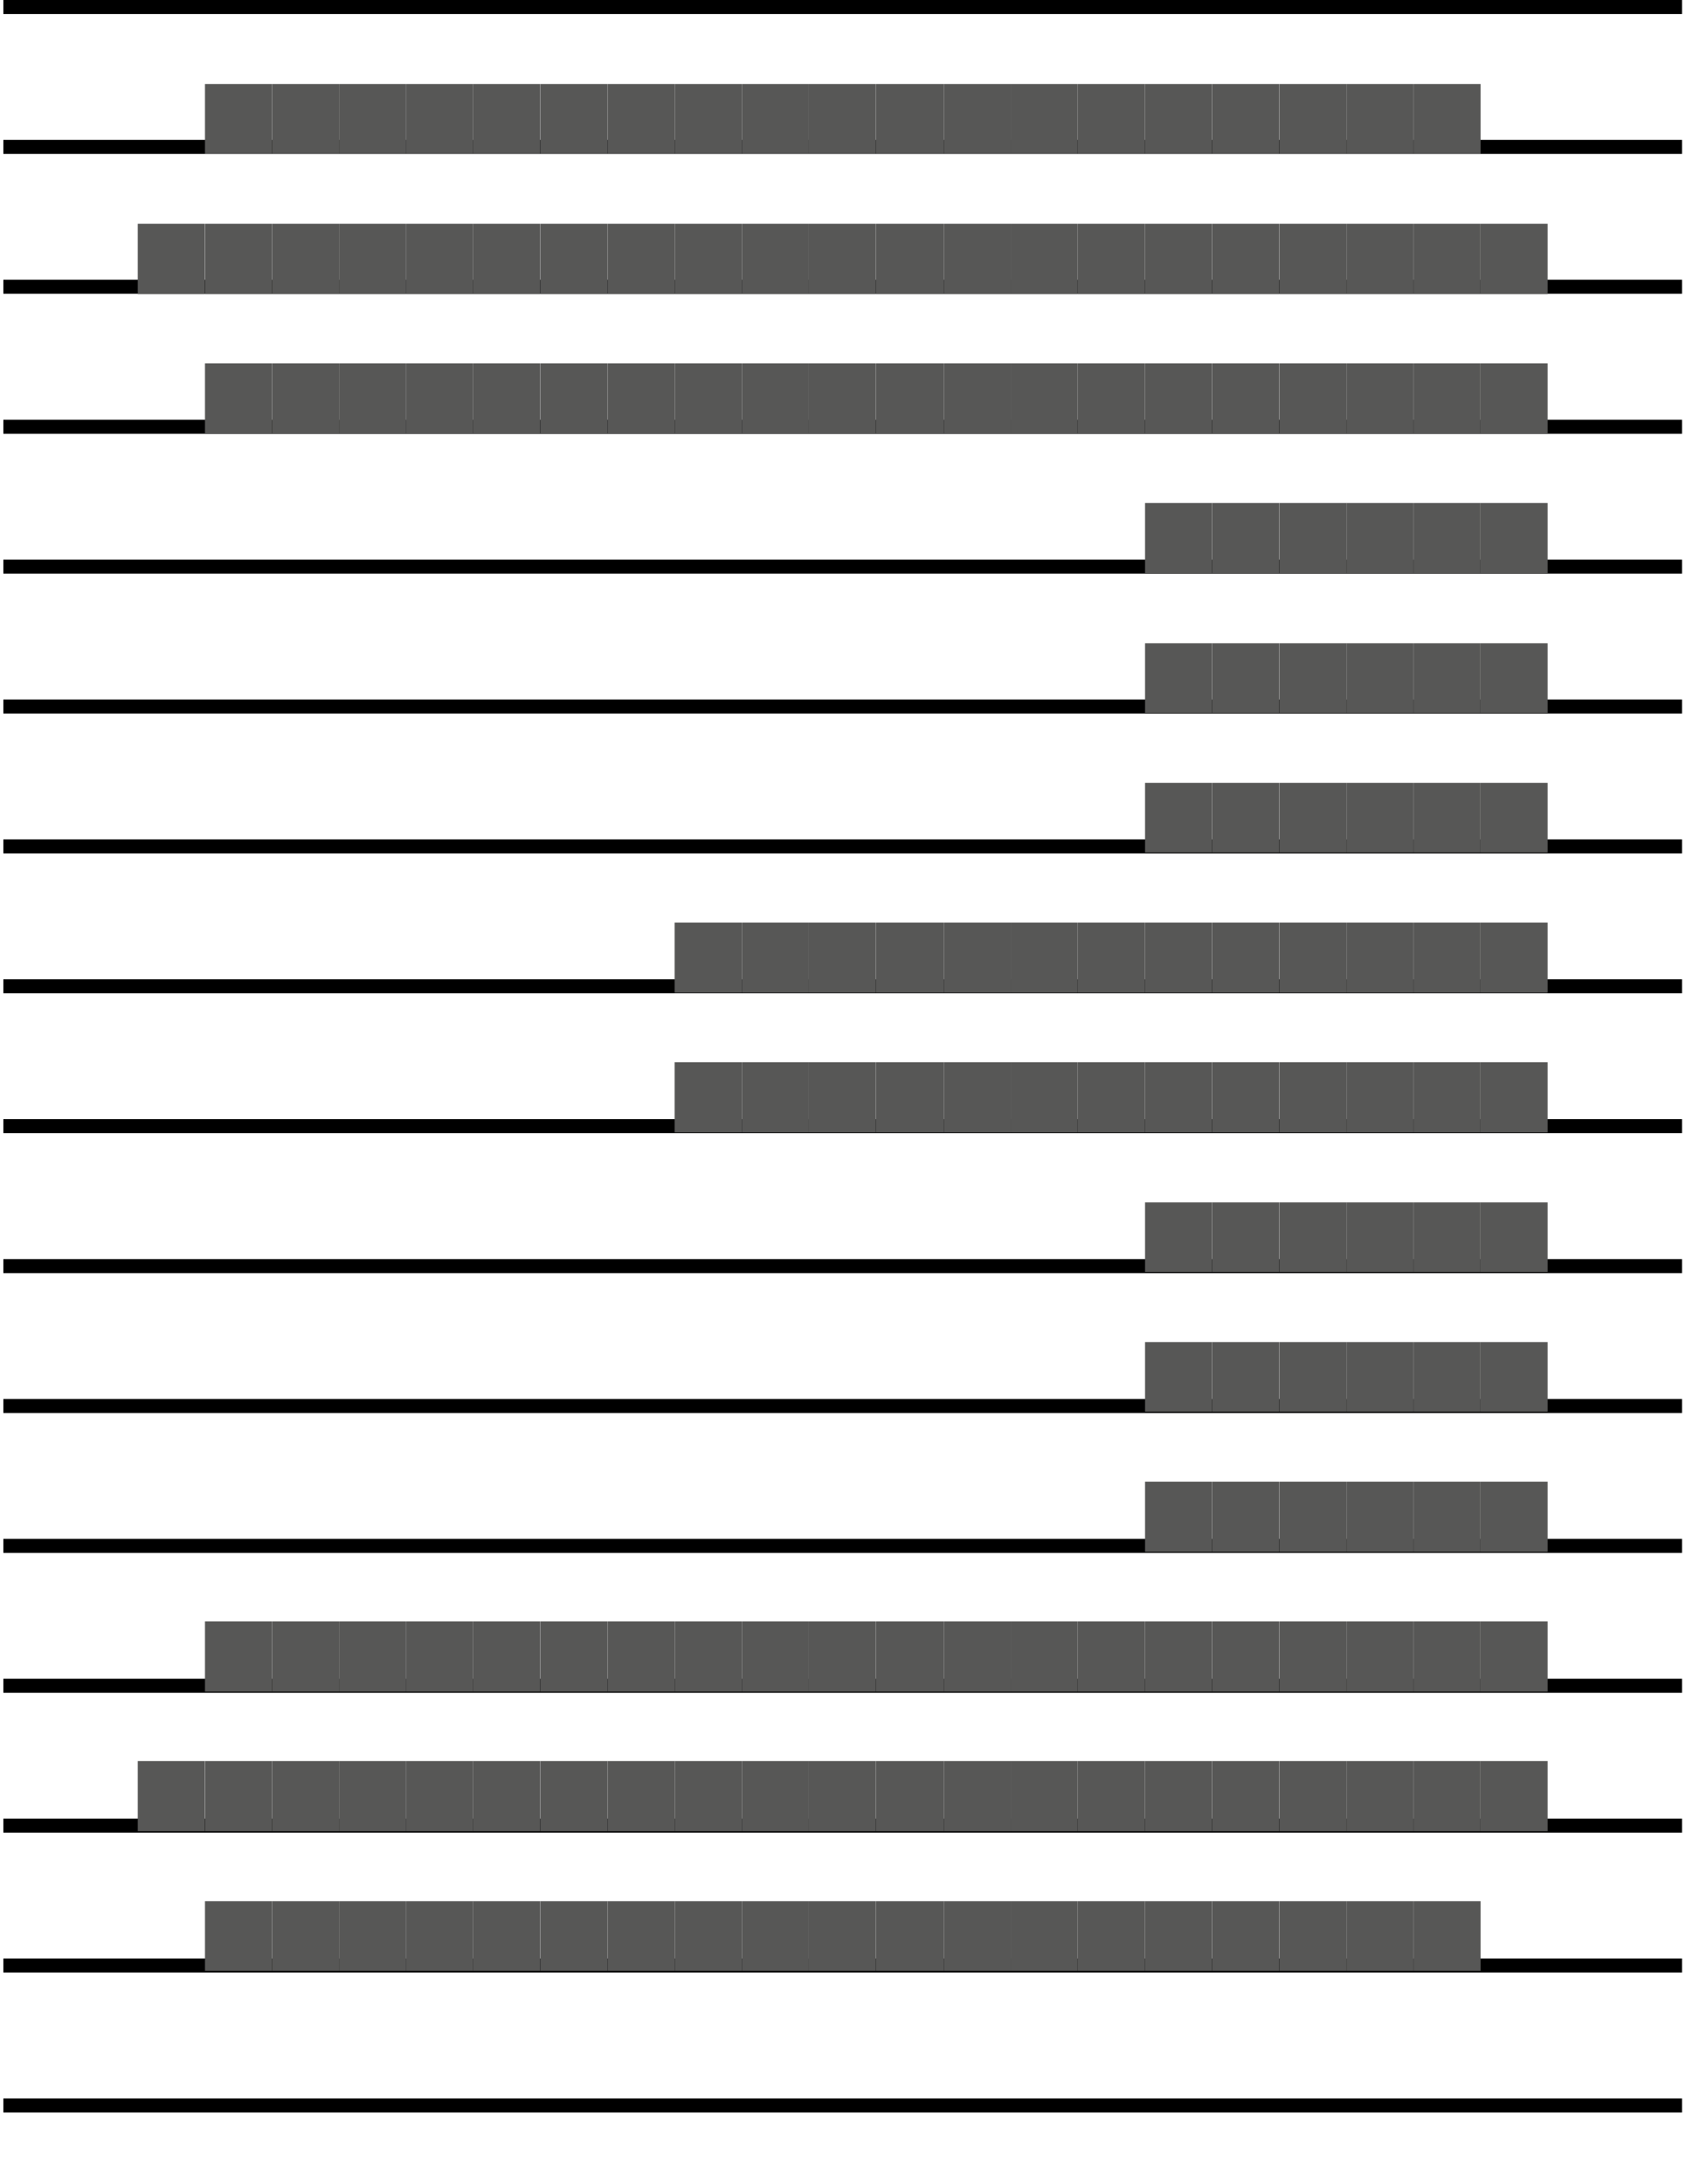
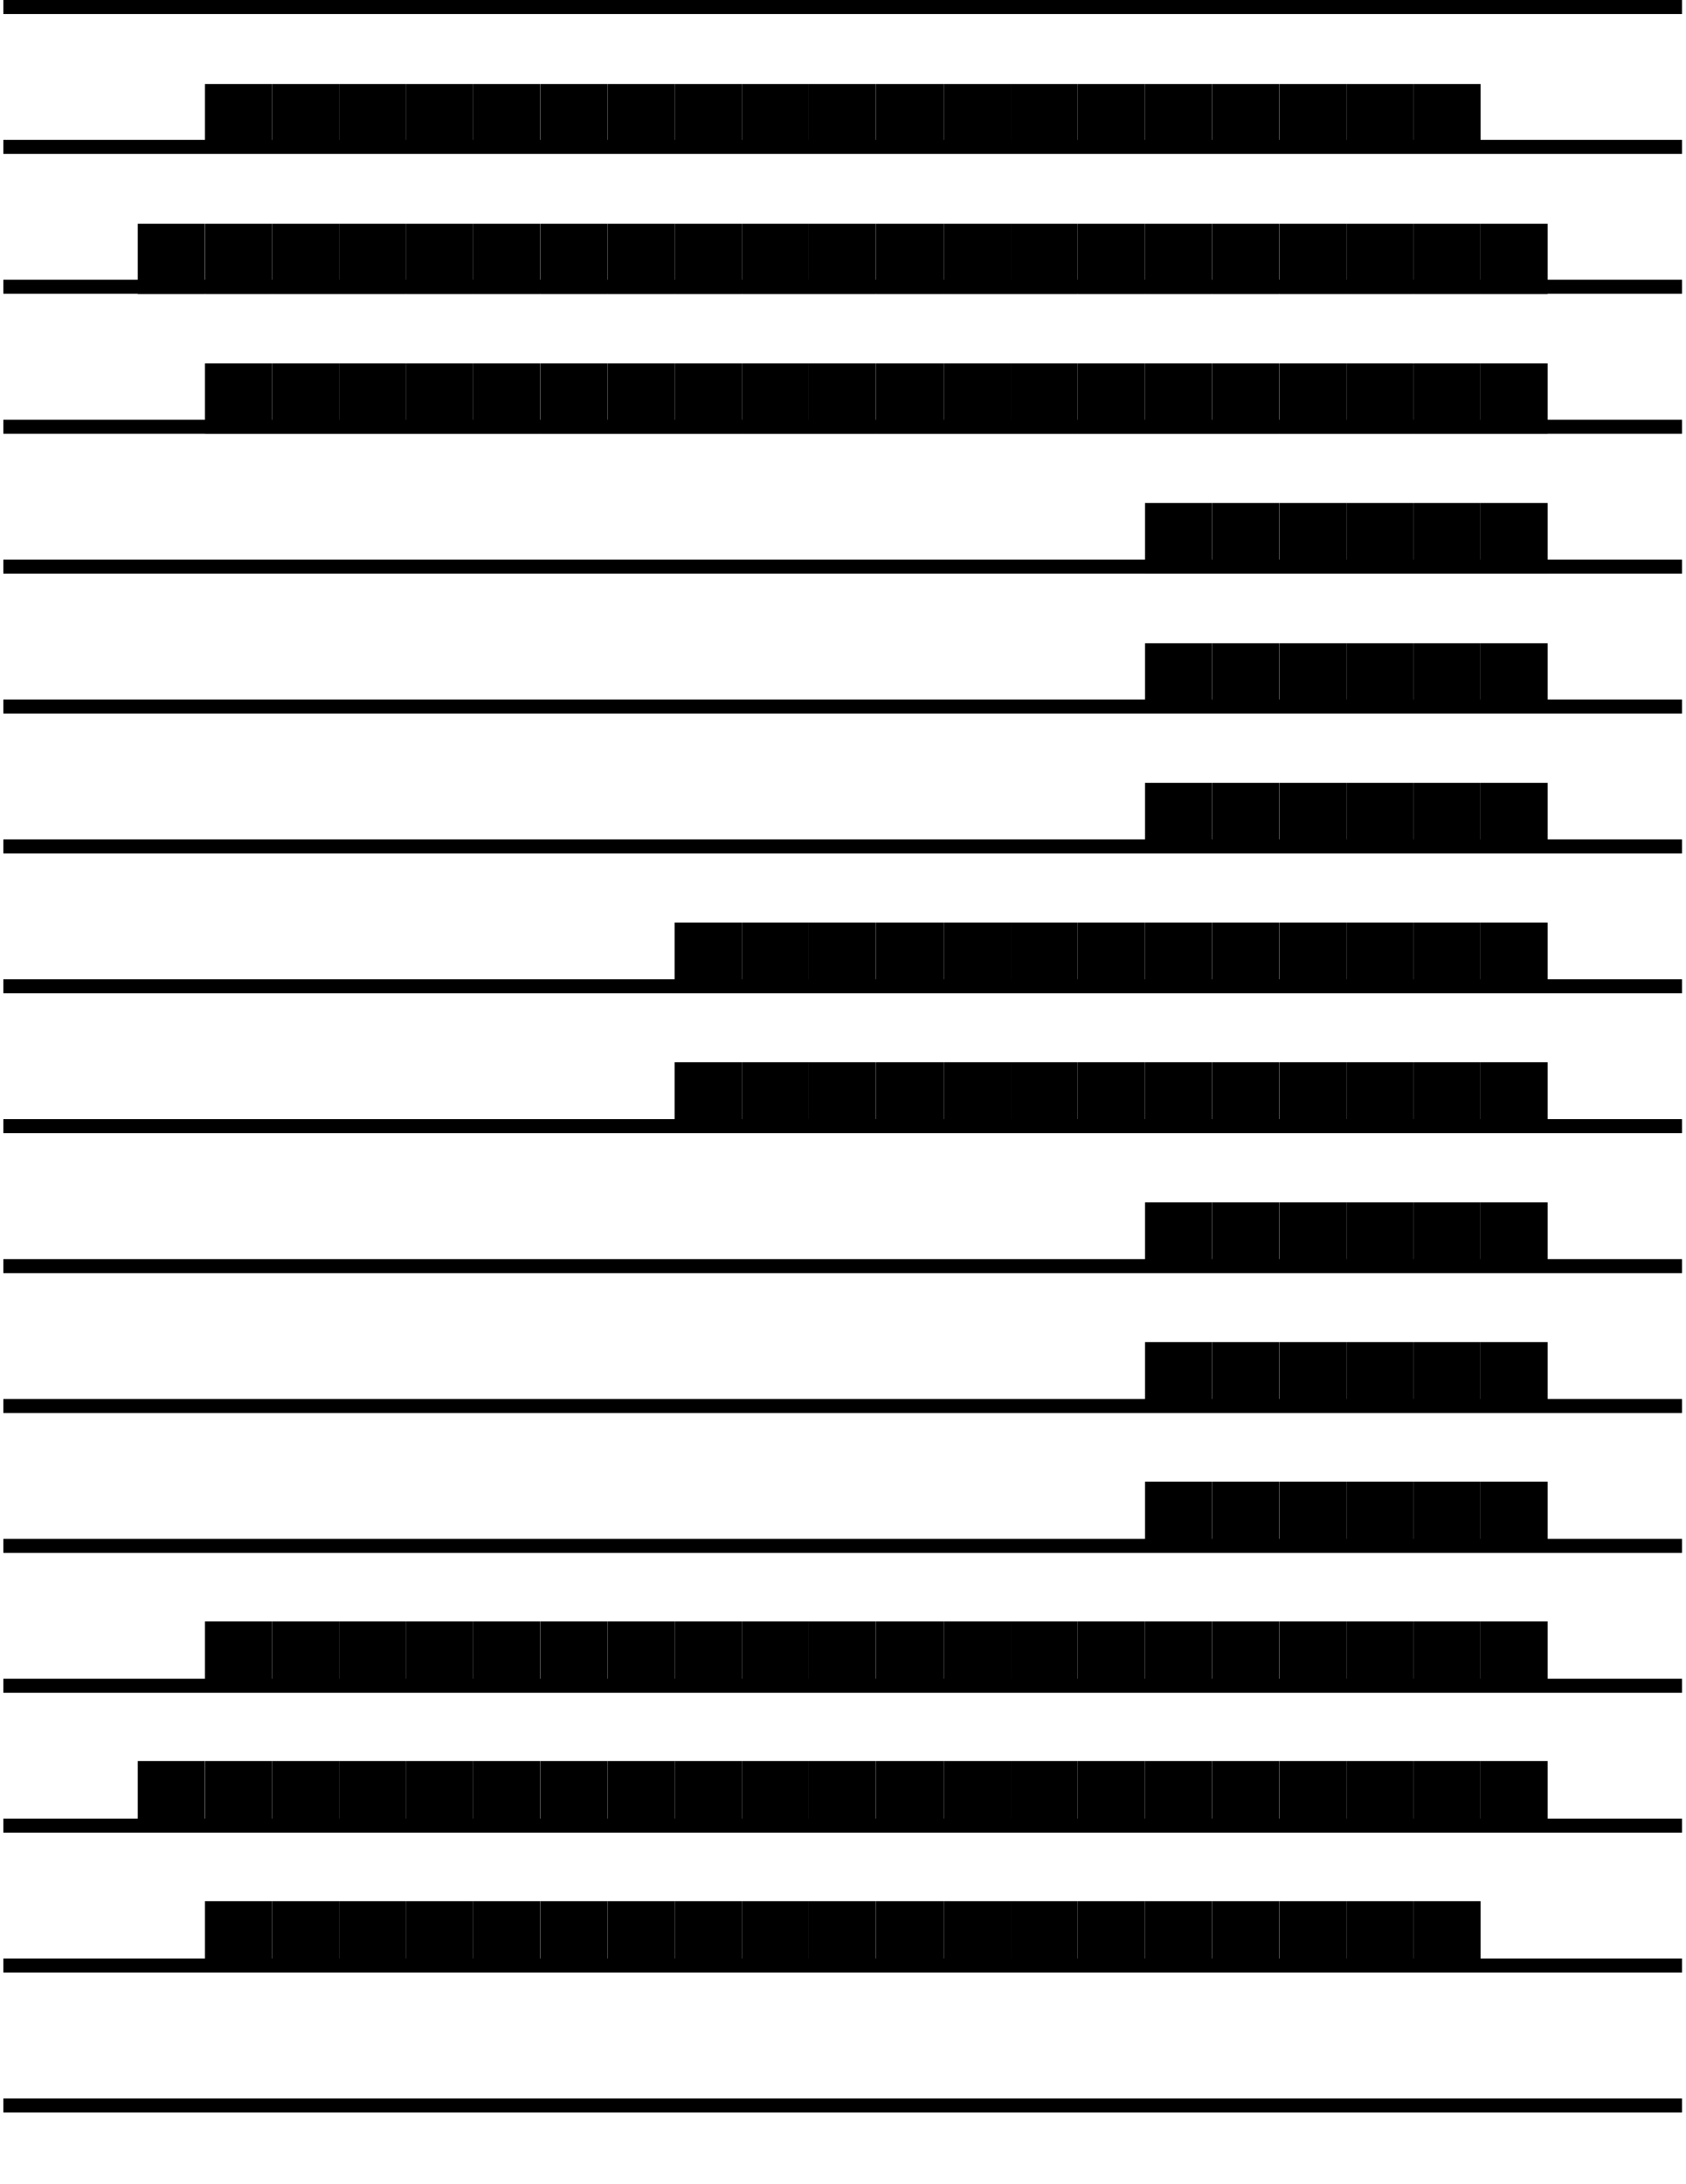
<svg xmlns="http://www.w3.org/2000/svg" id="Livello_2" data-name="Livello 2" viewBox="0 0 126.16 163.48">
  <defs>
-     <style>
-       .cls-1 {
-         fill: #575756;
-       }
-     </style>
  </defs>
  <g id="Livello_1-2" data-name="Livello 1">
    <g>
      <rect class="cls-2" x=".25" y="157.08" width="125.66" height="1.05" />
      <rect class="cls-2" x=".25" y="146.6" width="125.66" height="1.05" />
      <rect class="cls-2" x=".25" y="136.13" width="125.66" height="1.05" />
      <rect class="cls-2" x=".25" y="125.66" width="125.66" height="1.05" />
      <rect class="cls-2" x=".25" y="115.19" width="125.66" height="1.05" />
      <rect class="cls-2" x=".25" y="104.72" width="125.66" height="1.05" />
      <rect class="cls-2" x=".25" y="94.25" width="125.66" height="1.05" />
      <rect class="cls-2" x=".25" y="83.77" width="125.66" height="1.05" />
      <rect class="cls-2" x=".25" y="73.3" width="125.66" height="1.05" />
      <rect class="cls-2" x=".25" y="62.83" width="125.66" height="1.05" />
      <rect class="cls-2" x=".25" y="52.36" width="125.66" height="1.05" />
      <rect class="cls-2" x=".25" y="41.89" width="125.66" height="1.05" />
      <rect class="cls-2" x=".25" y="31.42" width="125.66" height="1.05" />
      <rect class="cls-2" x=".25" y="20.94" width="125.66" height="1.05" />
      <rect class="cls-2" x=".25" y="10.47" width="125.66" height="1.05" />
      <rect class="cls-2" x=".25" width="125.66" height="1.05" />
    </g>
    <g>
      <rect class="cls-1" x="110.83" y="131.82" width="5.02" height="5.25" />
      <rect class="cls-1" x="110.83" y="121.37" width="5.02" height="5.25" />
      <rect class="cls-1" x="110.83" y="110.91" width="5.02" height="5.25" />
      <rect class="cls-1" x="110.83" y="100.46" width="5.02" height="5.21" />
      <rect class="cls-1" x="110.83" y="90" width="5.02" height="5.21" />
      <rect class="cls-1" x="110.83" y="79.51" width="5.02" height="5.25" />
      <rect class="cls-1" x="110.83" y="69.06" width="5.02" height="5.25" />
      <rect class="cls-1" x="110.83" y="58.6" width="5.02" height="5.21" />
      <rect class="cls-1" x="110.83" y="48.15" width="5.02" height="5.21" />
      <rect class="cls-1" x="110.83" y="37.65" width="5.02" height="5.25" />
      <rect class="cls-1" x="110.83" y="27.2" width="5.02" height="5.25" />
      <rect class="cls-1" x="110.83" y="16.75" width="5.02" height="5.25" />
      <rect class="cls-1" x="105.81" y="142.31" width="5.02" height="5.21" />
      <rect class="cls-1" x="105.81" y="131.82" width="5.02" height="5.25" />
      <rect class="cls-1" x="105.81" y="121.37" width="5.02" height="5.25" />
      <rect class="cls-1" x="105.81" y="110.91" width="5.02" height="5.25" />
      <rect class="cls-1" x="105.81" y="100.46" width="5.02" height="5.21" />
      <rect class="cls-1" x="105.81" y="90" width="5.02" height="5.21" />
      <rect class="cls-1" x="105.81" y="79.51" width="5.02" height="5.25" />
      <rect class="cls-1" x="105.81" y="69.06" width="5.02" height="5.25" />
      <rect class="cls-1" x="105.81" y="58.6" width="5.02" height="5.21" />
      <rect class="cls-1" x="105.81" y="48.15" width="5.02" height="5.21" />
      <rect class="cls-1" x="105.81" y="37.65" width="5.02" height="5.25" />
      <rect class="cls-1" x="105.81" y="27.2" width="5.02" height="5.25" />
      <rect class="cls-1" x="105.81" y="16.75" width="5.02" height="5.25" />
      <rect class="cls-1" x="105.81" y="6.29" width="5.02" height="5.21" />
      <rect class="cls-1" x="100.78" y="142.31" width="5.02" height="5.21" />
      <rect class="cls-1" x="100.78" y="131.82" width="5.02" height="5.25" />
      <rect class="cls-1" x="100.78" y="121.37" width="5.02" height="5.25" />
      <rect class="cls-1" x="100.78" y="110.91" width="5.02" height="5.25" />
      <rect class="cls-1" x="100.78" y="100.46" width="5.02" height="5.21" />
      <rect class="cls-1" x="100.78" y="90" width="5.02" height="5.21" />
      <rect class="cls-1" x="100.78" y="79.51" width="5.02" height="5.25" />
      <rect class="cls-1" x="100.78" y="69.06" width="5.02" height="5.25" />
      <rect class="cls-1" x="100.78" y="58.6" width="5.02" height="5.21" />
      <rect class="cls-1" x="100.78" y="48.15" width="5.02" height="5.21" />
      <rect class="cls-1" x="100.78" y="37.65" width="5.02" height="5.25" />
      <rect class="cls-1" x="100.78" y="27.2" width="5.02" height="5.25" />
      <rect class="cls-1" x="100.78" y="16.75" width="5.02" height="5.25" />
      <rect class="cls-1" x="100.78" y="6.29" width="5.02" height="5.21" />
      <rect class="cls-1" x="95.76" y="142.31" width="5.02" height="5.21" />
      <rect class="cls-1" x="95.76" y="131.82" width="5.02" height="5.25" />
      <rect class="cls-1" x="95.76" y="121.37" width="5.02" height="5.25" />
      <rect class="cls-1" x="95.76" y="110.91" width="5.02" height="5.25" />
      <rect class="cls-1" x="95.76" y="100.46" width="5.02" height="5.21" />
      <rect class="cls-1" x="95.76" y="90" width="5.02" height="5.21" />
      <rect class="cls-1" x="95.76" y="79.51" width="5.02" height="5.25" />
      <rect class="cls-1" x="95.76" y="69.06" width="5.02" height="5.25" />
      <rect class="cls-1" x="95.76" y="58.6" width="5.02" height="5.21" />
      <rect class="cls-1" x="95.76" y="48.15" width="5.02" height="5.21" />
      <rect class="cls-1" x="95.76" y="37.65" width="5.02" height="5.25" />
      <rect class="cls-1" x="95.76" y="27.2" width="5.02" height="5.25" />
      <rect class="cls-1" x="95.76" y="16.75" width="5.02" height="5.25" />
      <rect class="cls-1" x="95.76" y="6.29" width="5.02" height="5.21" />
      <rect class="cls-1" x="90.73" y="142.31" width="5.02" height="5.21" />
      <rect class="cls-1" x="90.73" y="131.82" width="5.02" height="5.25" />
      <rect class="cls-1" x="90.73" y="121.37" width="5.02" height="5.25" />
      <rect class="cls-1" x="90.73" y="110.91" width="5.02" height="5.25" />
      <rect class="cls-1" x="90.73" y="100.46" width="5.02" height="5.21" />
      <rect class="cls-1" x="90.73" y="90" width="5.02" height="5.21" />
      <rect class="cls-1" x="90.73" y="79.51" width="5.02" height="5.25" />
      <rect class="cls-1" x="90.73" y="69.06" width="5.02" height="5.25" />
      <rect class="cls-1" x="90.73" y="58.6" width="5.02" height="5.21" />
      <rect class="cls-1" x="90.73" y="48.15" width="5.02" height="5.21" />
      <rect class="cls-1" x="90.73" y="37.65" width="5.02" height="5.25" />
      <rect class="cls-1" x="90.73" y="27.2" width="5.02" height="5.25" />
      <rect class="cls-1" x="90.73" y="16.75" width="5.02" height="5.25" />
      <rect class="cls-1" x="90.73" y="6.29" width="5.02" height="5.21" />
      <rect class="cls-1" x="85.71" y="142.31" width="5.02" height="5.21" />
      <rect class="cls-1" x="85.71" y="131.82" width="5.02" height="5.25" />
      <rect class="cls-1" x="85.71" y="121.37" width="5.02" height="5.25" />
      <rect class="cls-1" x="85.71" y="110.91" width="5.02" height="5.25" />
      <rect class="cls-1" x="85.71" y="100.46" width="5.02" height="5.21" />
      <rect class="cls-1" x="85.71" y="90" width="5.02" height="5.21" />
      <rect class="cls-1" x="85.71" y="79.51" width="5.02" height="5.25" />
      <rect class="cls-1" x="85.71" y="69.06" width="5.02" height="5.25" />
      <rect class="cls-1" x="85.71" y="58.6" width="5.02" height="5.21" />
      <rect class="cls-1" x="85.71" y="48.15" width="5.02" height="5.21" />
      <rect class="cls-1" x="85.71" y="37.65" width="5.02" height="5.25" />
      <rect class="cls-1" x="85.71" y="27.2" width="5.02" height="5.25" />
      <rect class="cls-1" x="85.71" y="16.75" width="5.02" height="5.25" />
      <rect class="cls-1" x="85.71" y="6.29" width="5.02" height="5.21" />
      <rect class="cls-1" x="80.69" y="142.31" width="5.02" height="5.21" />
      <rect class="cls-1" x="80.69" y="131.82" width="5.02" height="5.25" />
      <rect class="cls-1" x="80.69" y="121.37" width="5.02" height="5.25" />
      <rect class="cls-1" x="80.69" y="79.51" width="5.02" height="5.25" />
      <rect class="cls-1" x="80.69" y="69.06" width="5.02" height="5.25" />
      <rect class="cls-1" x="80.69" y="27.2" width="5.02" height="5.25" />
      <rect class="cls-1" x="80.69" y="16.75" width="5.02" height="5.25" />
      <rect class="cls-1" x="80.69" y="6.29" width="5.02" height="5.21" />
      <rect class="cls-1" x="75.66" y="142.31" width="5.02" height="5.21" />
      <rect class="cls-1" x="75.66" y="131.82" width="5.02" height="5.25" />
      <rect class="cls-1" x="75.66" y="121.37" width="5.02" height="5.25" />
      <rect class="cls-1" x="75.66" y="79.51" width="5.02" height="5.25" />
      <rect class="cls-1" x="75.66" y="69.06" width="5.02" height="5.25" />
      <rect class="cls-1" x="75.66" y="27.2" width="5.02" height="5.25" />
      <rect class="cls-1" x="75.66" y="16.75" width="5.02" height="5.25" />
      <rect class="cls-1" x="75.66" y="6.29" width="5.02" height="5.21" />
      <rect class="cls-1" x="70.64" y="142.31" width="5.02" height="5.21" />
      <rect class="cls-1" x="70.64" y="131.82" width="5.02" height="5.25" />
      <rect class="cls-1" x="70.64" y="121.37" width="5.02" height="5.25" />
      <rect class="cls-1" x="70.64" y="79.51" width="5.02" height="5.25" />
      <rect class="cls-1" x="70.64" y="69.06" width="5.02" height="5.25" />
      <rect class="cls-1" x="70.64" y="27.2" width="5.02" height="5.25" />
      <rect class="cls-1" x="70.64" y="16.75" width="5.02" height="5.25" />
      <rect class="cls-1" x="70.64" y="6.29" width="5.02" height="5.21" />
      <rect class="cls-1" x="65.58" y="142.31" width="5.06" height="5.21" />
      <rect class="cls-1" x="65.58" y="131.82" width="5.06" height="5.25" />
      <rect class="cls-1" x="65.58" y="121.37" width="5.06" height="5.25" />
      <rect class="cls-1" x="65.58" y="79.51" width="5.06" height="5.25" />
      <rect class="cls-1" x="65.58" y="69.06" width="5.06" height="5.25" />
      <rect class="cls-1" x="65.58" y="27.2" width="5.06" height="5.25" />
      <rect class="cls-1" x="65.58" y="16.75" width="5.06" height="5.25" />
      <rect class="cls-1" x="65.58" y="6.29" width="5.06" height="5.21" />
      <rect class="cls-1" x="60.55" y="142.31" width="5.02" height="5.21" />
      <rect class="cls-1" x="60.55" y="131.82" width="5.02" height="5.25" />
      <rect class="cls-1" x="60.55" y="121.37" width="5.02" height="5.25" />
      <rect class="cls-1" x="60.55" y="79.51" width="5.02" height="5.25" />
      <rect class="cls-1" x="60.55" y="69.06" width="5.02" height="5.25" />
      <rect class="cls-1" x="60.55" y="27.2" width="5.02" height="5.25" />
      <rect class="cls-1" x="60.55" y="16.75" width="5.02" height="5.25" />
      <rect class="cls-1" x="60.55" y="6.29" width="5.02" height="5.21" />
      <rect class="cls-1" x="55.53" y="142.31" width="5.02" height="5.21" />
      <rect class="cls-1" x="55.53" y="131.82" width="5.02" height="5.25" />
      <rect class="cls-1" x="55.53" y="121.37" width="5.02" height="5.25" />
      <rect class="cls-1" x="55.53" y="79.51" width="5.02" height="5.25" />
      <rect class="cls-1" x="55.53" y="69.06" width="5.02" height="5.25" />
      <rect class="cls-1" x="55.53" y="27.2" width="5.02" height="5.25" />
      <rect class="cls-1" x="55.53" y="16.75" width="5.02" height="5.25" />
      <rect class="cls-1" x="55.53" y="6.29" width="5.02" height="5.21" />
      <rect class="cls-1" x="50.5" y="142.31" width="5.02" height="5.21" />
      <rect class="cls-1" x="50.5" y="131.82" width="5.02" height="5.25" />
      <rect class="cls-1" x="50.5" y="121.37" width="5.02" height="5.25" />
      <rect class="cls-1" x="50.5" y="79.51" width="5.02" height="5.25" />
      <rect class="cls-1" x="50.5" y="69.06" width="5.02" height="5.25" />
      <rect class="cls-1" x="50.5" y="27.2" width="5.02" height="5.25" />
      <rect class="cls-1" x="50.5" y="16.75" width="5.02" height="5.25" />
      <rect class="cls-1" x="50.5" y="6.29" width="5.02" height="5.21" />
      <rect class="cls-1" x="45.48" y="142.31" width="5.02" height="5.21" />
      <rect class="cls-1" x="45.48" y="131.82" width="5.02" height="5.25" />
      <rect class="cls-1" x="45.48" y="121.37" width="5.02" height="5.25" />
      <rect class="cls-1" x="45.48" y="27.2" width="5.02" height="5.25" />
      <rect class="cls-1" x="45.48" y="16.75" width="5.02" height="5.25" />
      <rect class="cls-1" x="45.48" y="6.29" width="5.02" height="5.21" />
      <rect class="cls-1" x="40.46" y="142.31" width="5.02" height="5.21" />
      <rect class="cls-1" x="40.46" y="131.82" width="5.02" height="5.25" />
      <rect class="cls-1" x="40.46" y="121.37" width="5.02" height="5.25" />
      <rect class="cls-1" x="40.46" y="27.2" width="5.02" height="5.25" />
      <rect class="cls-1" x="40.46" y="16.75" width="5.02" height="5.25" />
      <rect class="cls-1" x="40.46" y="6.29" width="5.02" height="5.21" />
      <rect class="cls-1" x="35.43" y="142.31" width="5.02" height="5.21" />
      <rect class="cls-1" x="35.43" y="131.82" width="5.02" height="5.25" />
      <rect class="cls-1" x="35.43" y="121.37" width="5.02" height="5.25" />
      <rect class="cls-1" x="35.43" y="27.2" width="5.02" height="5.25" />
      <rect class="cls-1" x="35.43" y="16.75" width="5.02" height="5.25" />
      <rect class="cls-1" x="35.43" y="6.29" width="5.02" height="5.21" />
      <rect class="cls-1" x="30.41" y="142.31" width="5.02" height="5.21" />
      <rect class="cls-1" x="30.41" y="131.82" width="5.02" height="5.25" />
      <rect class="cls-1" x="30.41" y="121.37" width="5.02" height="5.25" />
      <rect class="cls-1" x="30.41" y="27.2" width="5.02" height="5.25" />
      <rect class="cls-1" x="30.41" y="16.75" width="5.02" height="5.25" />
      <rect class="cls-1" x="30.41" y="6.29" width="5.02" height="5.21" />
      <rect class="cls-1" x="25.38" y="142.31" width="5.02" height="5.21" />
      <rect class="cls-1" x="25.38" y="131.82" width="5.02" height="5.25" />
      <rect class="cls-1" x="25.38" y="121.37" width="5.02" height="5.25" />
      <rect class="cls-1" x="25.38" y="27.2" width="5.02" height="5.25" />
      <rect class="cls-1" x="25.38" y="16.75" width="5.02" height="5.25" />
      <rect class="cls-1" x="25.38" y="6.29" width="5.02" height="5.21" />
      <rect class="cls-1" x="20.36" y="142.31" width="5.02" height="5.21" />
      <rect class="cls-1" x="20.36" y="131.82" width="5.02" height="5.25" />
      <rect class="cls-1" x="20.36" y="121.37" width="5.02" height="5.25" />
      <rect class="cls-1" x="20.36" y="27.2" width="5.02" height="5.25" />
      <rect class="cls-1" x="20.36" y="16.75" width="5.02" height="5.25" />
      <rect class="cls-1" x="20.36" y="6.29" width="5.02" height="5.21" />
      <rect class="cls-1" x="15.34" y="142.31" width="5.02" height="5.21" />
      <rect class="cls-1" x="15.34" y="131.82" width="5.02" height="5.25" />
      <rect class="cls-1" x="15.34" y="121.37" width="5.02" height="5.25" />
      <rect class="cls-1" x="15.34" y="27.2" width="5.02" height="5.25" />
      <rect class="cls-1" x="15.34" y="16.75" width="5.02" height="5.25" />
      <rect class="cls-1" x="15.34" y="6.29" width="5.02" height="5.21" />
      <rect class="cls-1" x="10.31" y="131.82" width="5.02" height="5.25" />
      <rect class="cls-1" x="10.31" y="16.75" width="5.02" height="5.25" />
    </g>
  </g>
</svg>
